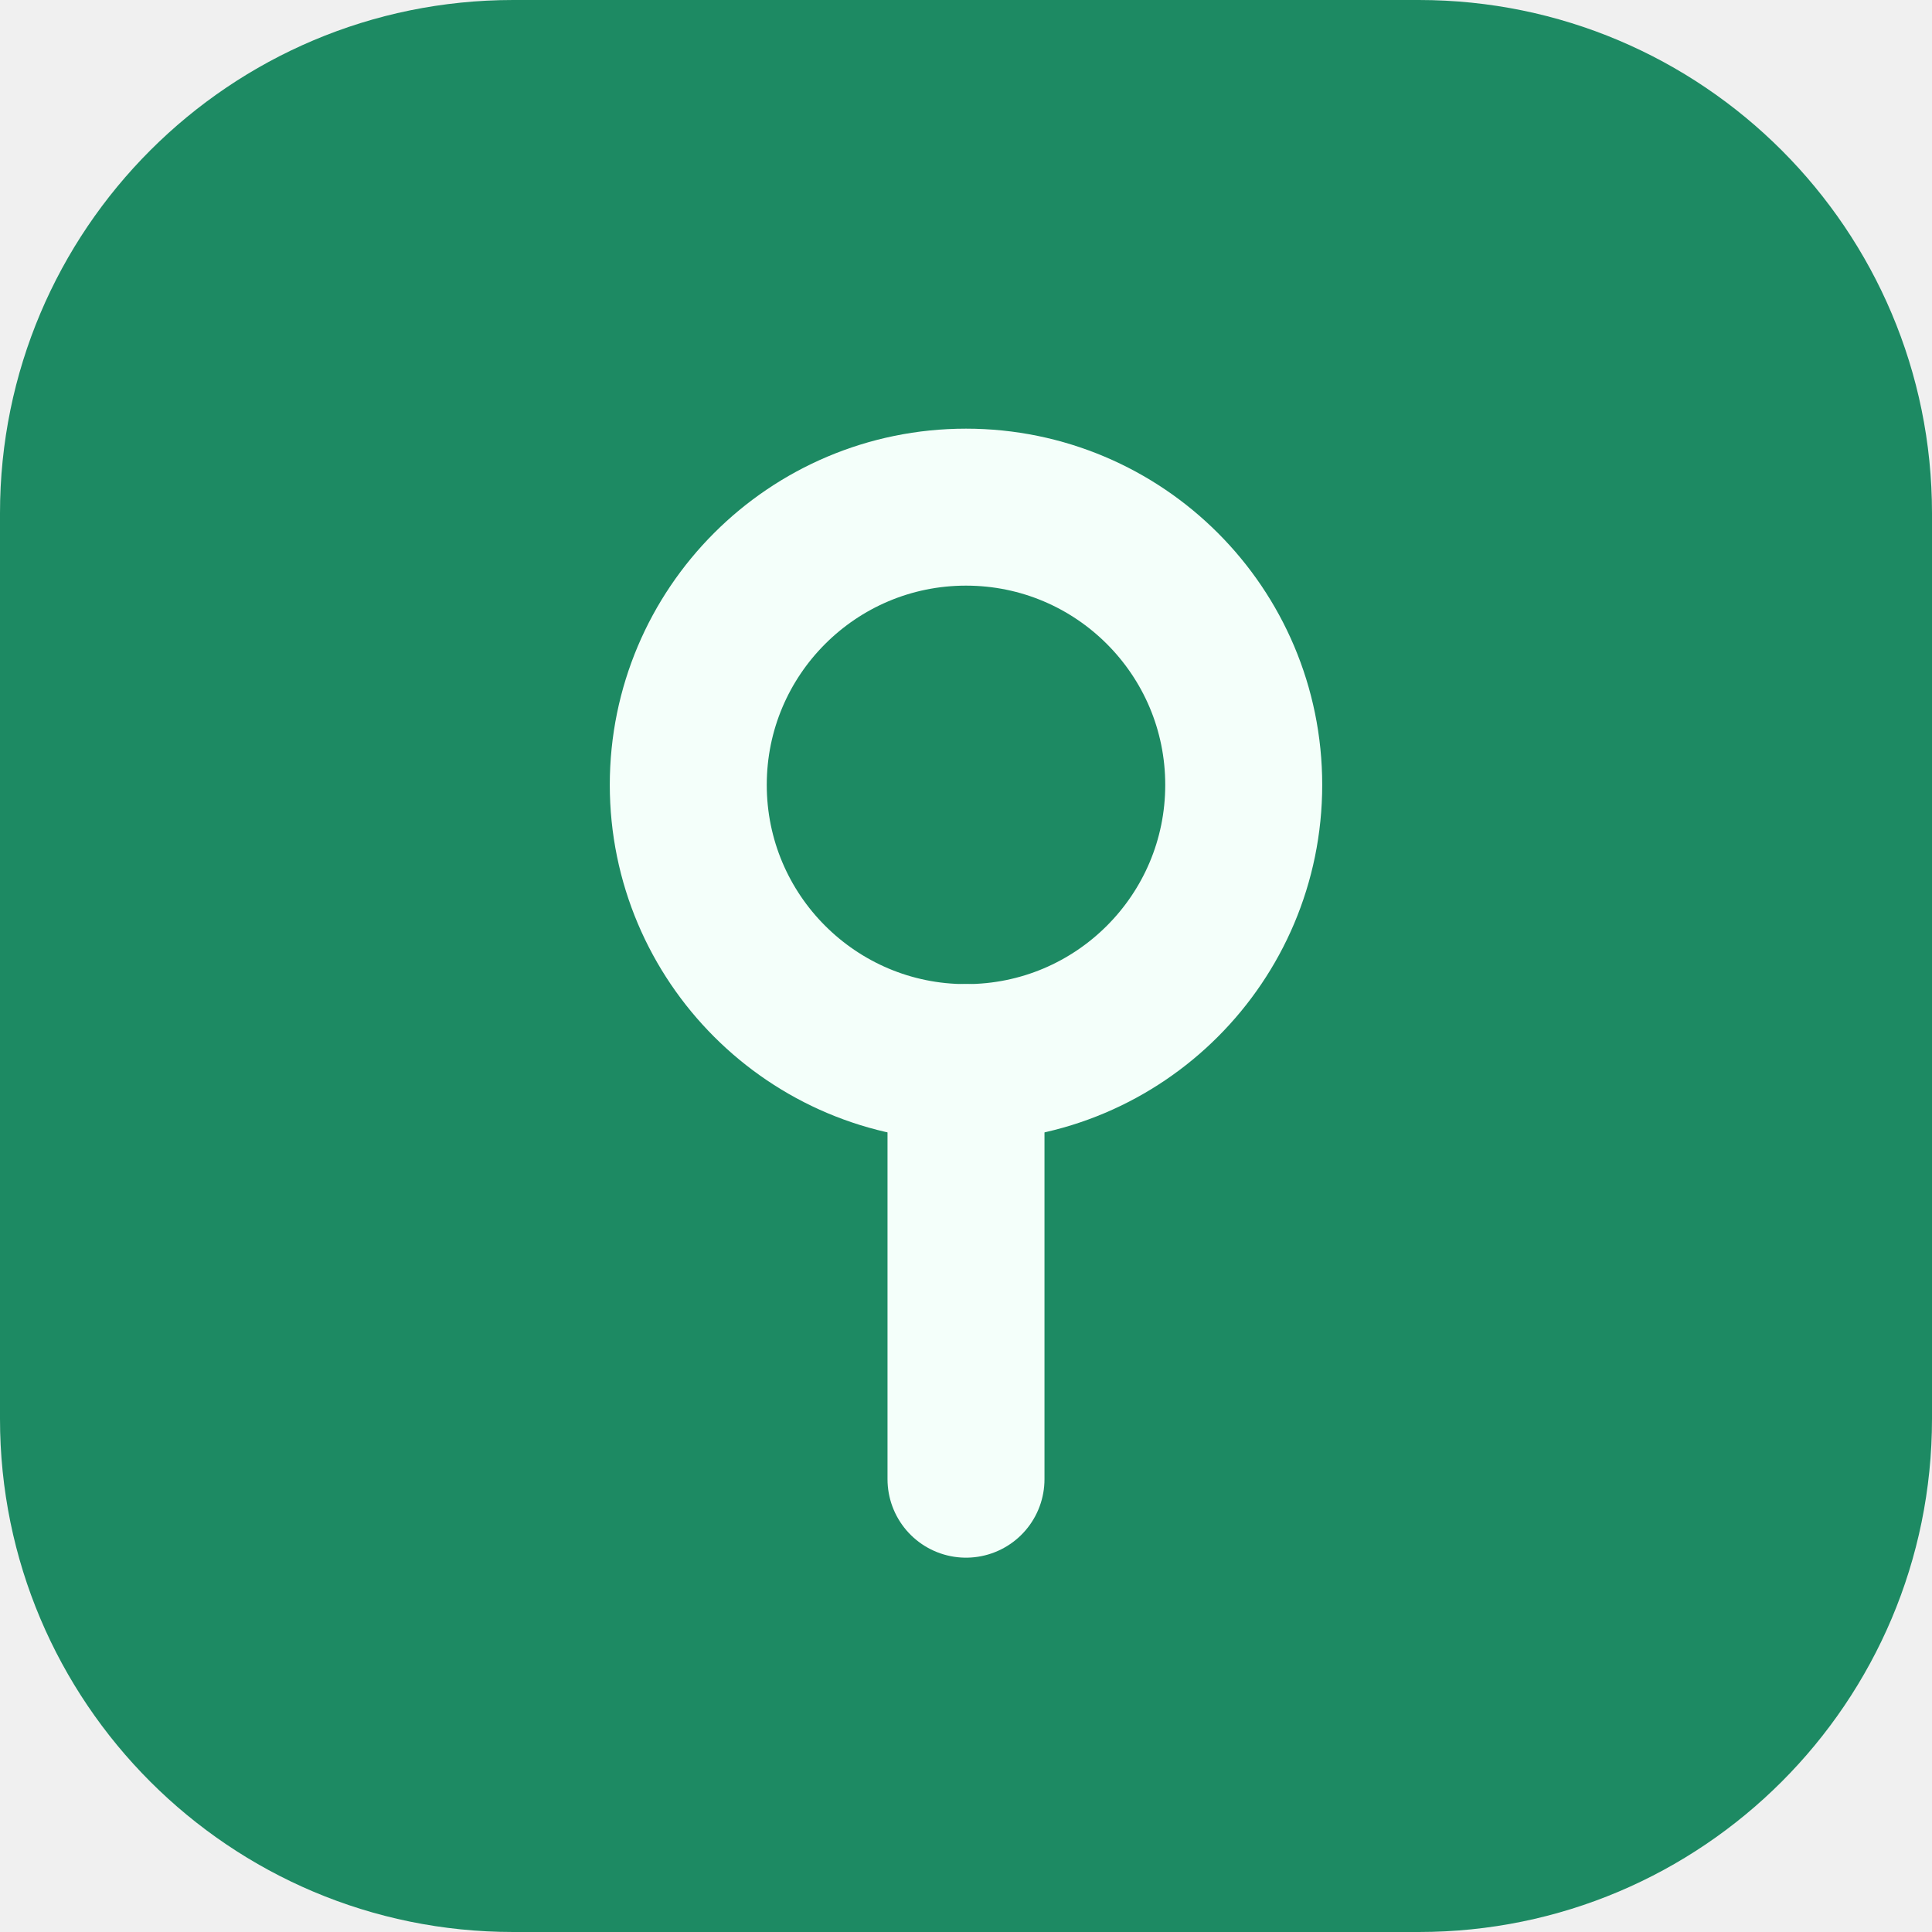
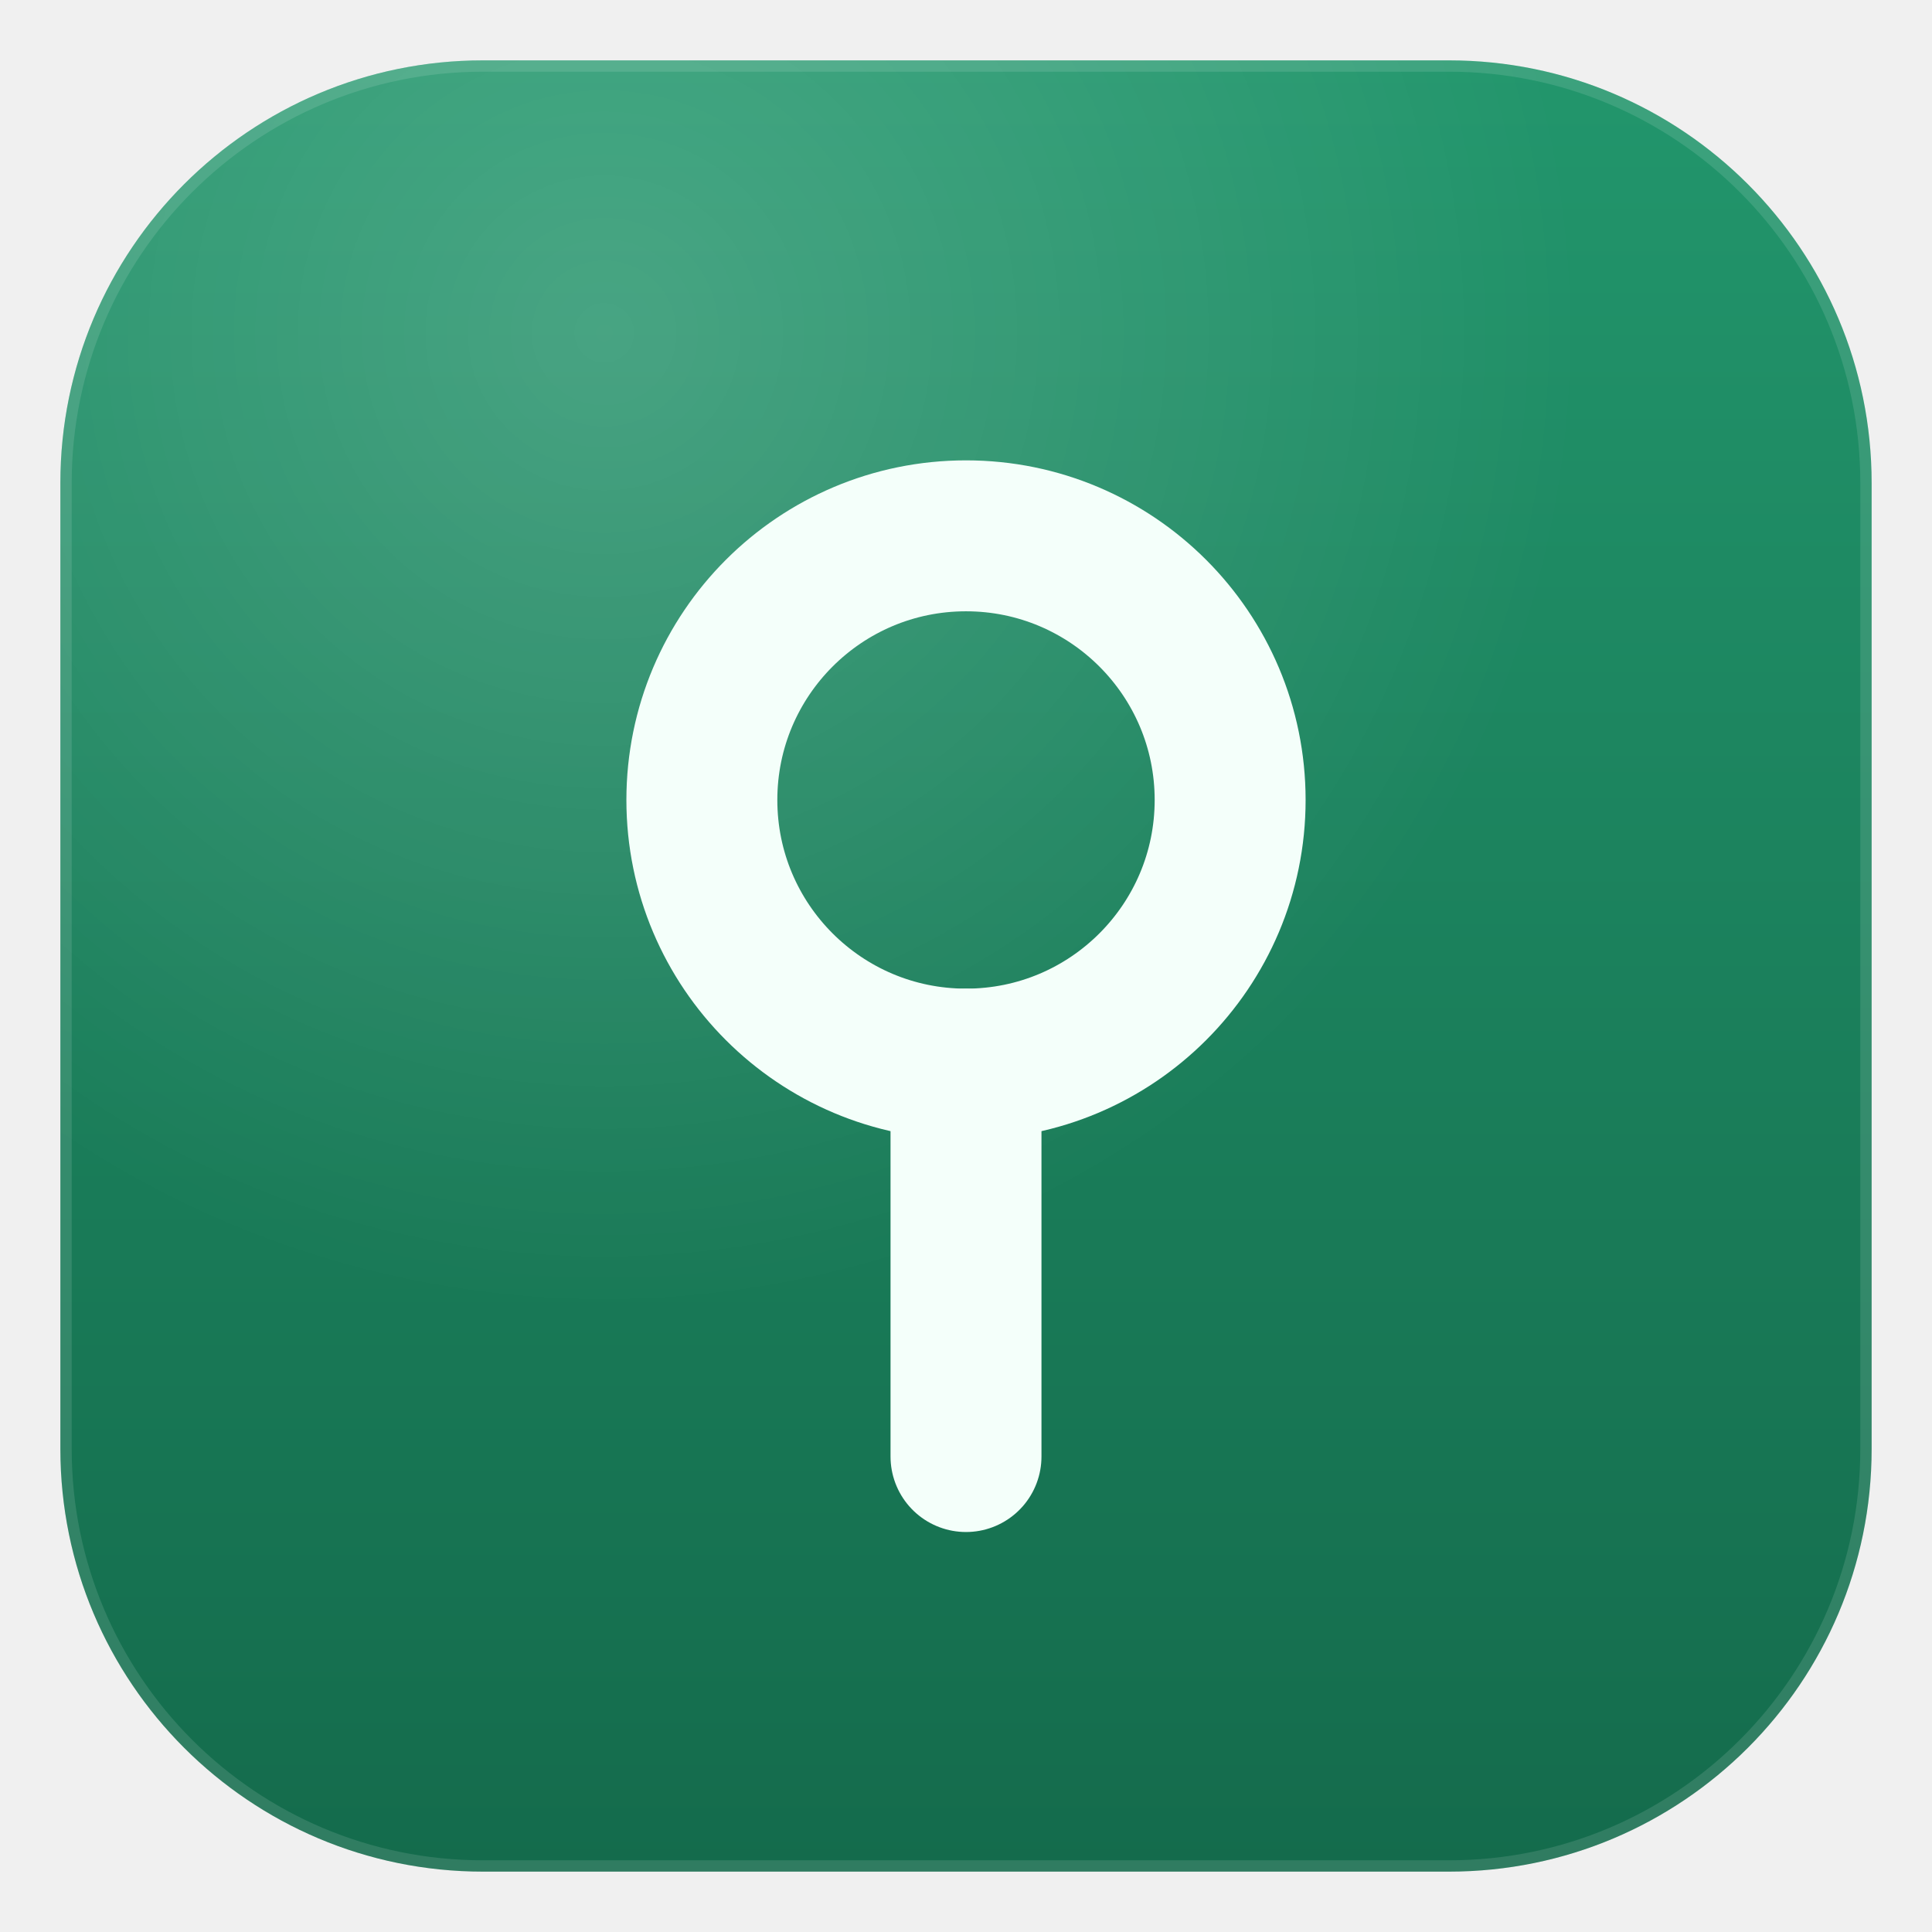
- <svg xmlns="http://www.w3.org/2000/svg" viewBox="0 0 32 32">
-   <rect width="32" height="32" rx="8.5" fill="#1d8a63" />
-   <circle cx="16" cy="13" r="4.6" fill="none" stroke="#f4fffa" stroke-width="2.6" />
-   <path d="M16 17.6V24.5" stroke="#f4fffa" stroke-width="2.6" stroke-linecap="round" />
+ <svg xmlns="http://www.w3.org/2000/svg" viewBox="0 0 512 512">
+   <defs>
+     <linearGradient id="bg" x1="0" y1="0" x2="0" y2="1">
+       <stop offset="0" stop-color="#22966c" />
+       <stop offset="1" stop-color="#146b4c" />
+     </linearGradient>
+     <radialGradient id="glow" cx="0.3" cy="0.15" r="0.9">
+       <stop offset="0" stop-color="#ffffff" stop-opacity="0.18" />
+       <stop offset="0.6" stop-color="#ffffff" stop-opacity="0" />
+     </radialGradient>
+   </defs>
+   <rect x="16" y="16" width="480" height="480" rx="112" fill="url(#bg)" />
+   <rect x="16" y="16" width="480" height="480" rx="112" fill="url(#glow)" />
+   <rect x="17.5" y="17.5" width="477" height="477" rx="110.5" fill="none" stroke="#ffffff" stroke-opacity="0.12" stroke-width="3" />
+   <g fill="none" stroke="#f4fffa" stroke-width="40" stroke-linecap="round">
+     <circle cx="256" cy="212" r="70" />
+     <path d="M256 282V386" />
+   </g>
</svg>
